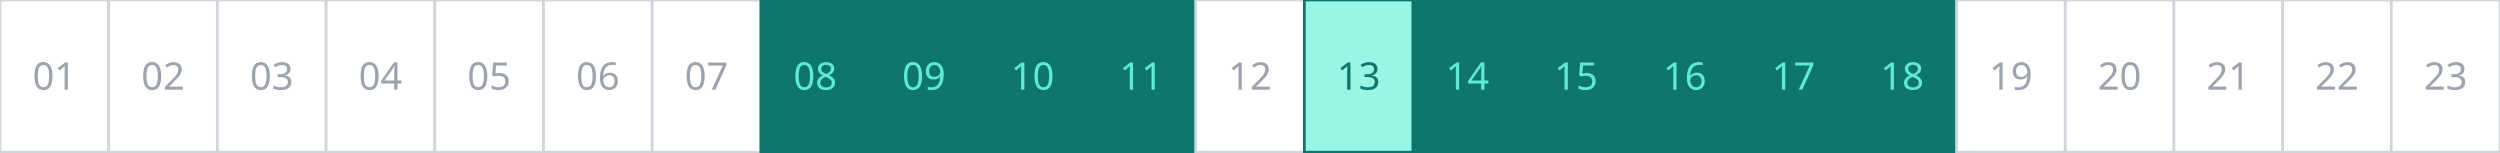
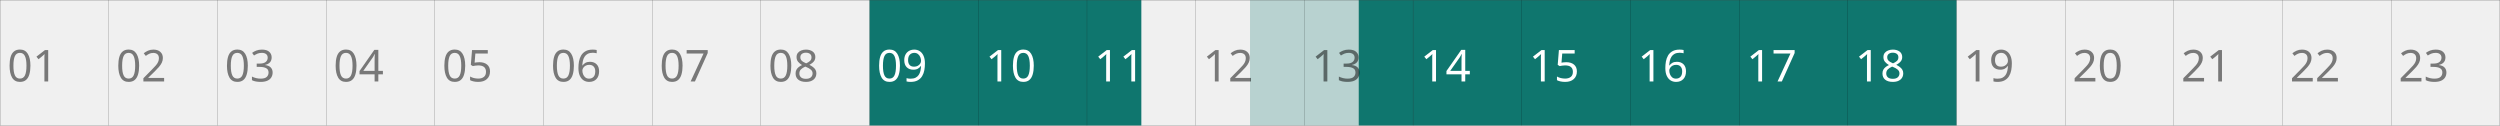
- <svg xmlns="http://www.w3.org/2000/svg" viewBox="0 0 920 56" style="width:100%;height:auto;display:block;font-family:sans-serif;">
-   <rect x="0" y="0" width="40" height="56" fill="#ffffff" stroke="#d1d5db" stroke-width="1" />
-   <text x="20.0" y="33.0" text-anchor="middle" font-size="14" fill="#9ca3af">01</text>
-   <rect x="40" y="0" width="40" height="56" fill="#ffffff" stroke="#d1d5db" stroke-width="1" />
-   <text x="60.0" y="33.0" text-anchor="middle" font-size="14" fill="#9ca3af">02</text>
-   <rect x="80" y="0" width="40" height="56" fill="#ffffff" stroke="#d1d5db" stroke-width="1" />
-   <text x="100.0" y="33.0" text-anchor="middle" font-size="14" fill="#9ca3af">03</text>
-   <rect x="120" y="0" width="40" height="56" fill="#ffffff" stroke="#d1d5db" stroke-width="1" />
-   <text x="140.0" y="33.0" text-anchor="middle" font-size="14" fill="#9ca3af">04</text>
-   <rect x="160" y="0" width="40" height="56" fill="#ffffff" stroke="#d1d5db" stroke-width="1" />
-   <text x="180.0" y="33.0" text-anchor="middle" font-size="14" fill="#9ca3af">05</text>
-   <rect x="200" y="0" width="40" height="56" fill="#ffffff" stroke="#d1d5db" stroke-width="1" />
-   <text x="220.0" y="33.0" text-anchor="middle" font-size="14" fill="#9ca3af">06</text>
-   <rect x="240" y="0" width="40" height="56" fill="#ffffff" stroke="#d1d5db" stroke-width="1" />
-   <text x="260.0" y="33.0" text-anchor="middle" font-size="14" fill="#9ca3af">07</text>
-   <rect x="280" y="0" width="40" height="56" fill="#0f766e" stroke="#0f766e" stroke-width="1" />
-   <text x="300.0" y="33.0" text-anchor="middle" font-size="14" fill="#5eead4">08</text>
-   <rect x="320" y="0" width="40" height="56" fill="#0f766e" stroke="#0f766e" stroke-width="1" />
-   <text x="340.0" y="33.0" text-anchor="middle" font-size="14" fill="#5eead4">09</text>
-   <rect x="360" y="0" width="40" height="56" fill="#0f766e" stroke="#0f766e" stroke-width="1" />
-   <text x="380.0" y="33.0" text-anchor="middle" font-size="14" fill="#5eead4">10</text>
-   <rect x="400" y="0" width="40" height="56" fill="#0f766e" stroke="#0f766e" stroke-width="1" />
-   <text x="420.0" y="33.0" text-anchor="middle" font-size="14" fill="#5eead4">11</text>
-   <rect x="440" y="0" width="40" height="56" fill="#ffffff" stroke="#d1d5db" stroke-width="1" />
-   <text x="460.0" y="33.0" text-anchor="middle" font-size="14" fill="#9ca3af">12</text>
-   <rect x="480" y="0" width="40" height="56" fill="#99f6e4" stroke="#0f766e" stroke-width="1" />
-   <text x="500.0" y="33.0" text-anchor="middle" font-size="14" fill="#0f766e">13</text>
-   <rect x="520" y="0" width="40" height="56" fill="#0f766e" stroke="#0f766e" stroke-width="1" />
-   <text x="540.0" y="33.0" text-anchor="middle" font-size="14" fill="#5eead4">14</text>
-   <rect x="560" y="0" width="40" height="56" fill="#0f766e" stroke="#0f766e" stroke-width="1" />
-   <text x="580.0" y="33.0" text-anchor="middle" font-size="14" fill="#5eead4">15</text>
-   <rect x="600" y="0" width="40" height="56" fill="#0f766e" stroke="#0f766e" stroke-width="1" />
-   <text x="620.0" y="33.0" text-anchor="middle" font-size="14" fill="#5eead4">16</text>
-   <rect x="640" y="0" width="40" height="56" fill="#0f766e" stroke="#0f766e" stroke-width="1" />
-   <text x="660.0" y="33.0" text-anchor="middle" font-size="14" fill="#5eead4">17</text>
-   <rect x="680" y="0" width="40" height="56" fill="#0f766e" stroke="#0f766e" stroke-width="1" />
-   <text x="700.0" y="33.0" text-anchor="middle" font-size="14" fill="#5eead4">18</text>
-   <rect x="720" y="0" width="40" height="56" fill="#ffffff" stroke="#d1d5db" stroke-width="1" />
-   <text x="740.0" y="33.0" text-anchor="middle" font-size="14" fill="#9ca3af">19</text>
-   <rect x="760" y="0" width="40" height="56" fill="#ffffff" stroke="#d1d5db" stroke-width="1" />
-   <text x="780.0" y="33.0" text-anchor="middle" font-size="14" fill="#9ca3af">20</text>
-   <rect x="800" y="0" width="40" height="56" fill="#ffffff" stroke="#d1d5db" stroke-width="1" />
-   <text x="820.0" y="33.0" text-anchor="middle" font-size="14" fill="#9ca3af">21</text>
-   <rect x="840" y="0" width="40" height="56" fill="#ffffff" stroke="#d1d5db" stroke-width="1" />
-   <text x="860.0" y="33.0" text-anchor="middle" font-size="14" fill="#9ca3af">22</text>
-   <rect x="880" y="0" width="40" height="56" fill="#ffffff" stroke="#d1d5db" stroke-width="1" />
-   <text x="900.0" y="33.0" text-anchor="middle" font-size="14" fill="#9ca3af">23</text>
+ <svg xmlns="http://www.w3.org/2000/svg" version="1.1" viewBox="0 0 682.07 34.25">
+   <defs>
+     <style>
+       .st0 {
+         opacity: .25;
+       }
+ 
+       .st0, .st1 {
+         fill: #0f766e;
+         mix-blend-mode: multiply;
+       }
+ 
+       .st2 {
+         fill: none;
+         stroke: #000;
+         stroke-miterlimit: 10;
+         stroke-width: .04px;
+       }
+ 
+       .st3 {
+         isolation: isolate;
+       }
+ 
+       .st4 {
+         fill: #fff;
+       }
+ 
+       .st4, .st5 {
+         font-family: QuireSansPro-ExtraLight, 'Quire Sans Pro';
+         font-size: 12px;
+         font-weight: 200;
+       }
+ 
+       .st6 {
+         opacity: .5;
+       }
+     </style>
+   </defs>
+   <g class="st3">
+     <g id="Layer_1">
+       <g>
+         <rect class="st1" x="385.52" y=".02" width="148.27" height="34.21" />
+         <rect class="st1" x="237.25" y=".02" width="59.31" height="34.21" />
+         <rect class="st1" x="296.56" y=".02" width="14.83" height="34.21" />
+         <rect class="st1" x="370.69" y=".02" width="14.83" height="34.21" />
+         <rect class="st0" x="341.04" y=".02" width="29.65" height="34.21" />
+         <text class="st4" transform="translate(239.25 22.22)">
+           <tspan x="0" y="0">09</tspan>
+         </text>
+         <text class="st4" transform="translate(268.9 22.22)">
+           <tspan x="0" y="0">10</tspan>
+         </text>
+         <text class="st4" transform="translate(298.56 22.22)">
+           <tspan x="0" y="0">11</tspan>
+         </text>
+         <text class="st4" transform="translate(387.52 22.22)">
+           <tspan x="0" y="0">14</tspan>
+         </text>
+         <text class="st4" transform="translate(417.17 22.22)">
+           <tspan x="0" y="0">15</tspan>
+         </text>
+         <text class="st4" transform="translate(446.83 22.22)">
+           <tspan x="0" y="0">16</tspan>
+         </text>
+         <text class="st4" transform="translate(476.48 22.22)">
+           <tspan x="0" y="0">17</tspan>
+         </text>
+         <text class="st4" transform="translate(506.13 22.22)">
+           <tspan x="0" y="0">18</tspan>
+         </text>
+         <g class="st6">
+           <text class="st5" transform="translate(2.02 22.22)">
+             <tspan x="0" y="0">01</tspan>
+           </text>
+           <text class="st5" transform="translate(31.68 22.22)">
+             <tspan x="0" y="0">02</tspan>
+           </text>
+           <text class="st5" transform="translate(61.33 22.22)">
+             <tspan x="0" y="0">03</tspan>
+           </text>
+           <text class="st5" transform="translate(90.98 22.22)">
+             <tspan x="0" y="0">04</tspan>
+           </text>
+           <text class="st5" transform="translate(120.64 22.22)">
+             <tspan x="0" y="0">05</tspan>
+           </text>
+           <text class="st5" transform="translate(150.29 22.22)">
+             <tspan x="0" y="0">06</tspan>
+           </text>
+           <text class="st5" transform="translate(179.94 22.22)">
+             <tspan x="0" y="0">07</tspan>
+           </text>
+           <text class="st5" transform="translate(209.6 22.22)">
+             <tspan x="0" y="0">08</tspan>
+           </text>
+           <text class="st5" transform="translate(328.21 22.22)">
+             <tspan x="0" y="0">12</tspan>
+           </text>
+           <text class="st5" transform="translate(357.87 22.22)">
+             <tspan x="0" y="0">13</tspan>
+           </text>
+           <text class="st5" transform="translate(535.79 22.22)">
+             <tspan x="0" y="0">19</tspan>
+           </text>
+           <text class="st5" transform="translate(565.44 22.22)">
+             <tspan x="0" y="0">20</tspan>
+           </text>
+           <text class="st5" transform="translate(595.09 22.22)">
+             <tspan x="0" y="0">21</tspan>
+           </text>
+           <text class="st5" transform="translate(624.75 22.22)">
+             <tspan x="0" y="0">22</tspan>
+           </text>
+           <text class="st5" transform="translate(654.4 22.22)">
+             <tspan x="0" y="0">23</tspan>
+           </text>
+         </g>
+         <g>
+           <rect class="st2" x=".02" y=".02" width="682.03" height="34.21" />
+           <line class="st2" x1="652.4" y1=".02" x2="652.4" y2="34.23" />
+           <line class="st2" x1="622.75" y1=".02" x2="622.75" y2="34.23" />
+           <line class="st2" x1="593.09" y1=".02" x2="593.09" y2="34.23" />
+           <line class="st2" x1="563.44" y1=".02" x2="563.44" y2="34.23" />
+           <line class="st2" x1="533.79" y1=".02" x2="533.79" y2="34.23" />
+           <line class="st2" x1="504.13" y1=".02" x2="504.13" y2="34.23" />
+           <line class="st2" x1="474.48" y1=".02" x2="474.48" y2="34.23" />
+           <line class="st2" x1="444.82" y1=".02" x2="444.82" y2="34.23" />
+           <line class="st2" x1="415.17" y1=".02" x2="415.17" y2="34.23" />
+           <line class="st2" x1="385.52" y1=".02" x2="385.52" y2="34.23" />
+           <line class="st2" x1="355.86" y1=".02" x2="355.86" y2="34.23" />
+           <line class="st2" x1="326.21" y1=".02" x2="326.21" y2="34.23" />
+           <line class="st2" x1="296.56" y1=".02" x2="296.56" y2="34.23" />
+           <line class="st2" x1="266.9" y1=".02" x2="266.9" y2="34.23" />
+           <line class="st2" x1="237.25" y1=".02" x2="237.25" y2="34.23" />
+           <line class="st2" x1="207.6" y1=".02" x2="207.6" y2="34.23" />
+           <line class="st2" x1="177.94" y1=".02" x2="177.94" y2="34.23" />
+           <line class="st2" x1="148.29" y1=".02" x2="148.29" y2="34.23" />
+           <line class="st2" x1="118.64" y1=".02" x2="118.64" y2="34.23" />
+           <line class="st2" x1="88.98" y1=".02" x2="88.98" y2="34.23" />
+           <line class="st2" x1="59.33" y1=".02" x2="59.33" y2="34.23" />
+           <line class="st2" x1="29.67" y1=".02" x2="29.67" y2="34.23" />
+         </g>
+       </g>
+     </g>
+   </g>
</svg>
